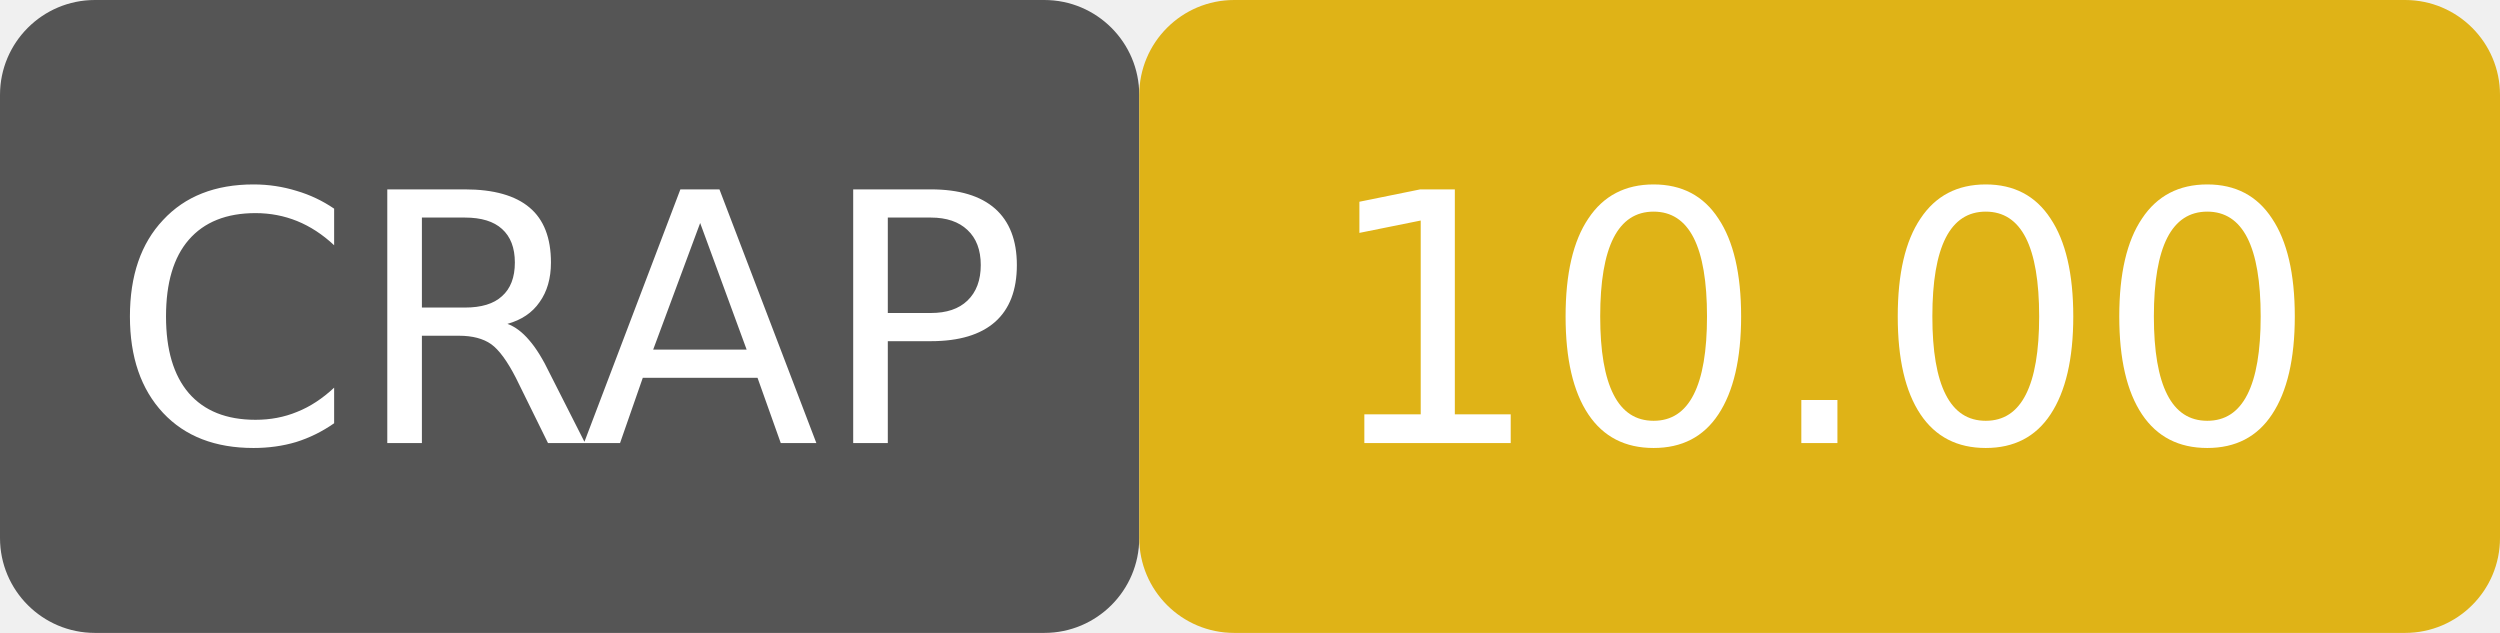
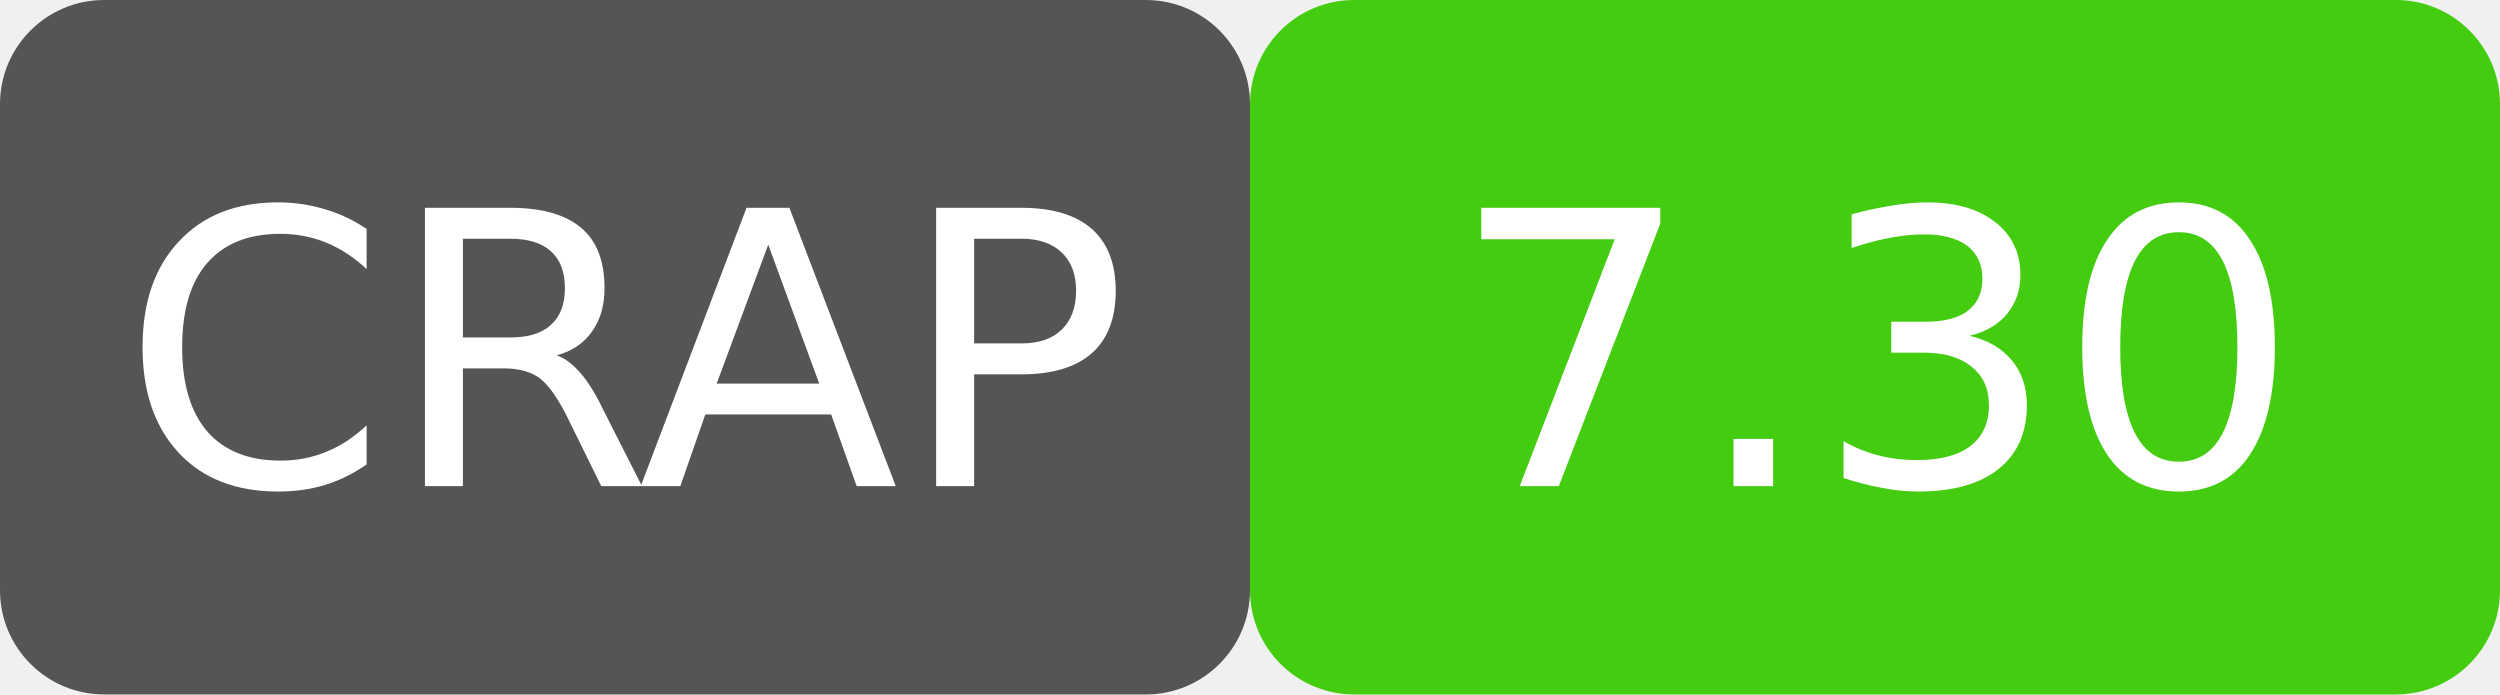
- <svg xmlns="http://www.w3.org/2000/svg" width="79" height="20" viewBox="0 0 79 20" role="img" aria-label="CRAP: 10.00">
+ <svg xmlns="http://www.w3.org/2000/svg" width="72" height="20" viewBox="0 0 72 20" role="img" aria-label="CRAP: 7.30">
  <rect width="36" height="20" rx="3" fill="#555" />
-   <rect x="36" width="43" height="20" rx="3" fill="#dfb317" />
-   <rect width="79" height="20" rx="3" fill="none" />
+   <rect x="36" width="36" height="20" rx="3" fill="#4c1" />
+   <rect width="72" height="20" rx="3" fill="none" />
  <g fill="#fff" font-family="Verdana,DejaVu Sans,sans-serif" font-size="11" text-anchor="middle">
    <text x="18" y="14">CRAP</text>
-     <text x="57.5" y="14">10.00</text>
+     <text x="54" y="14">7.30</text>
  </g>
</svg>
